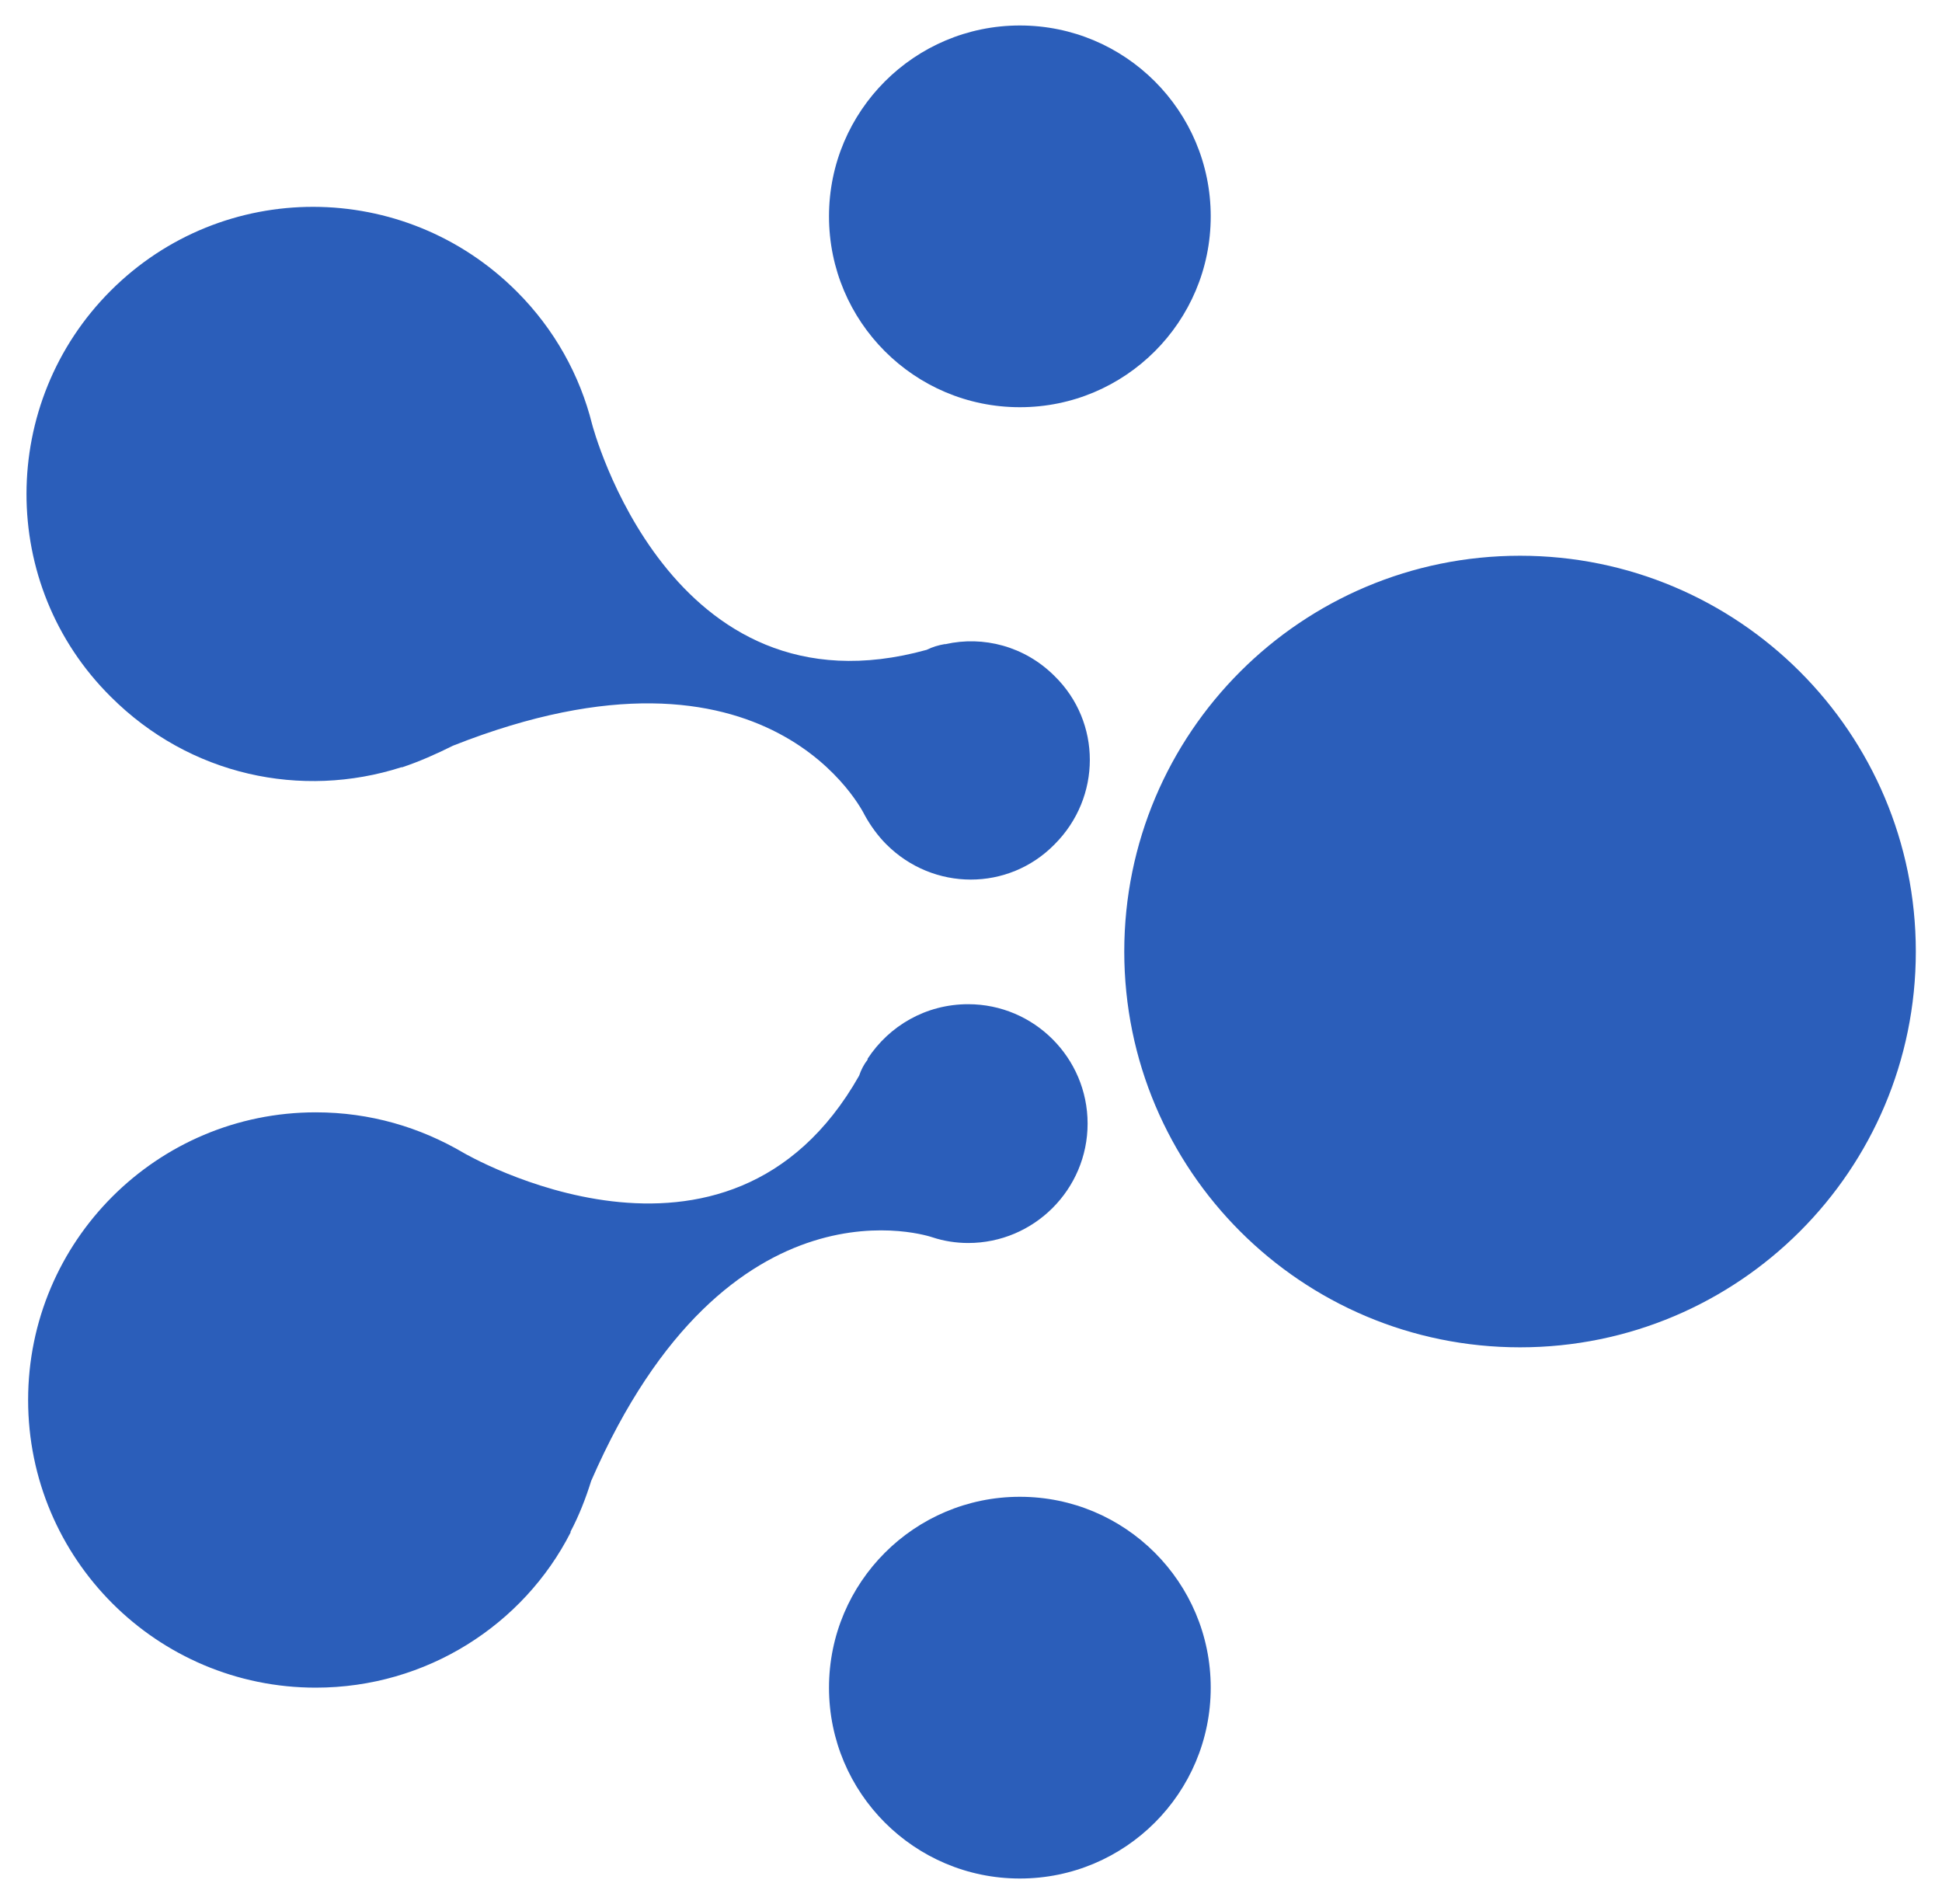
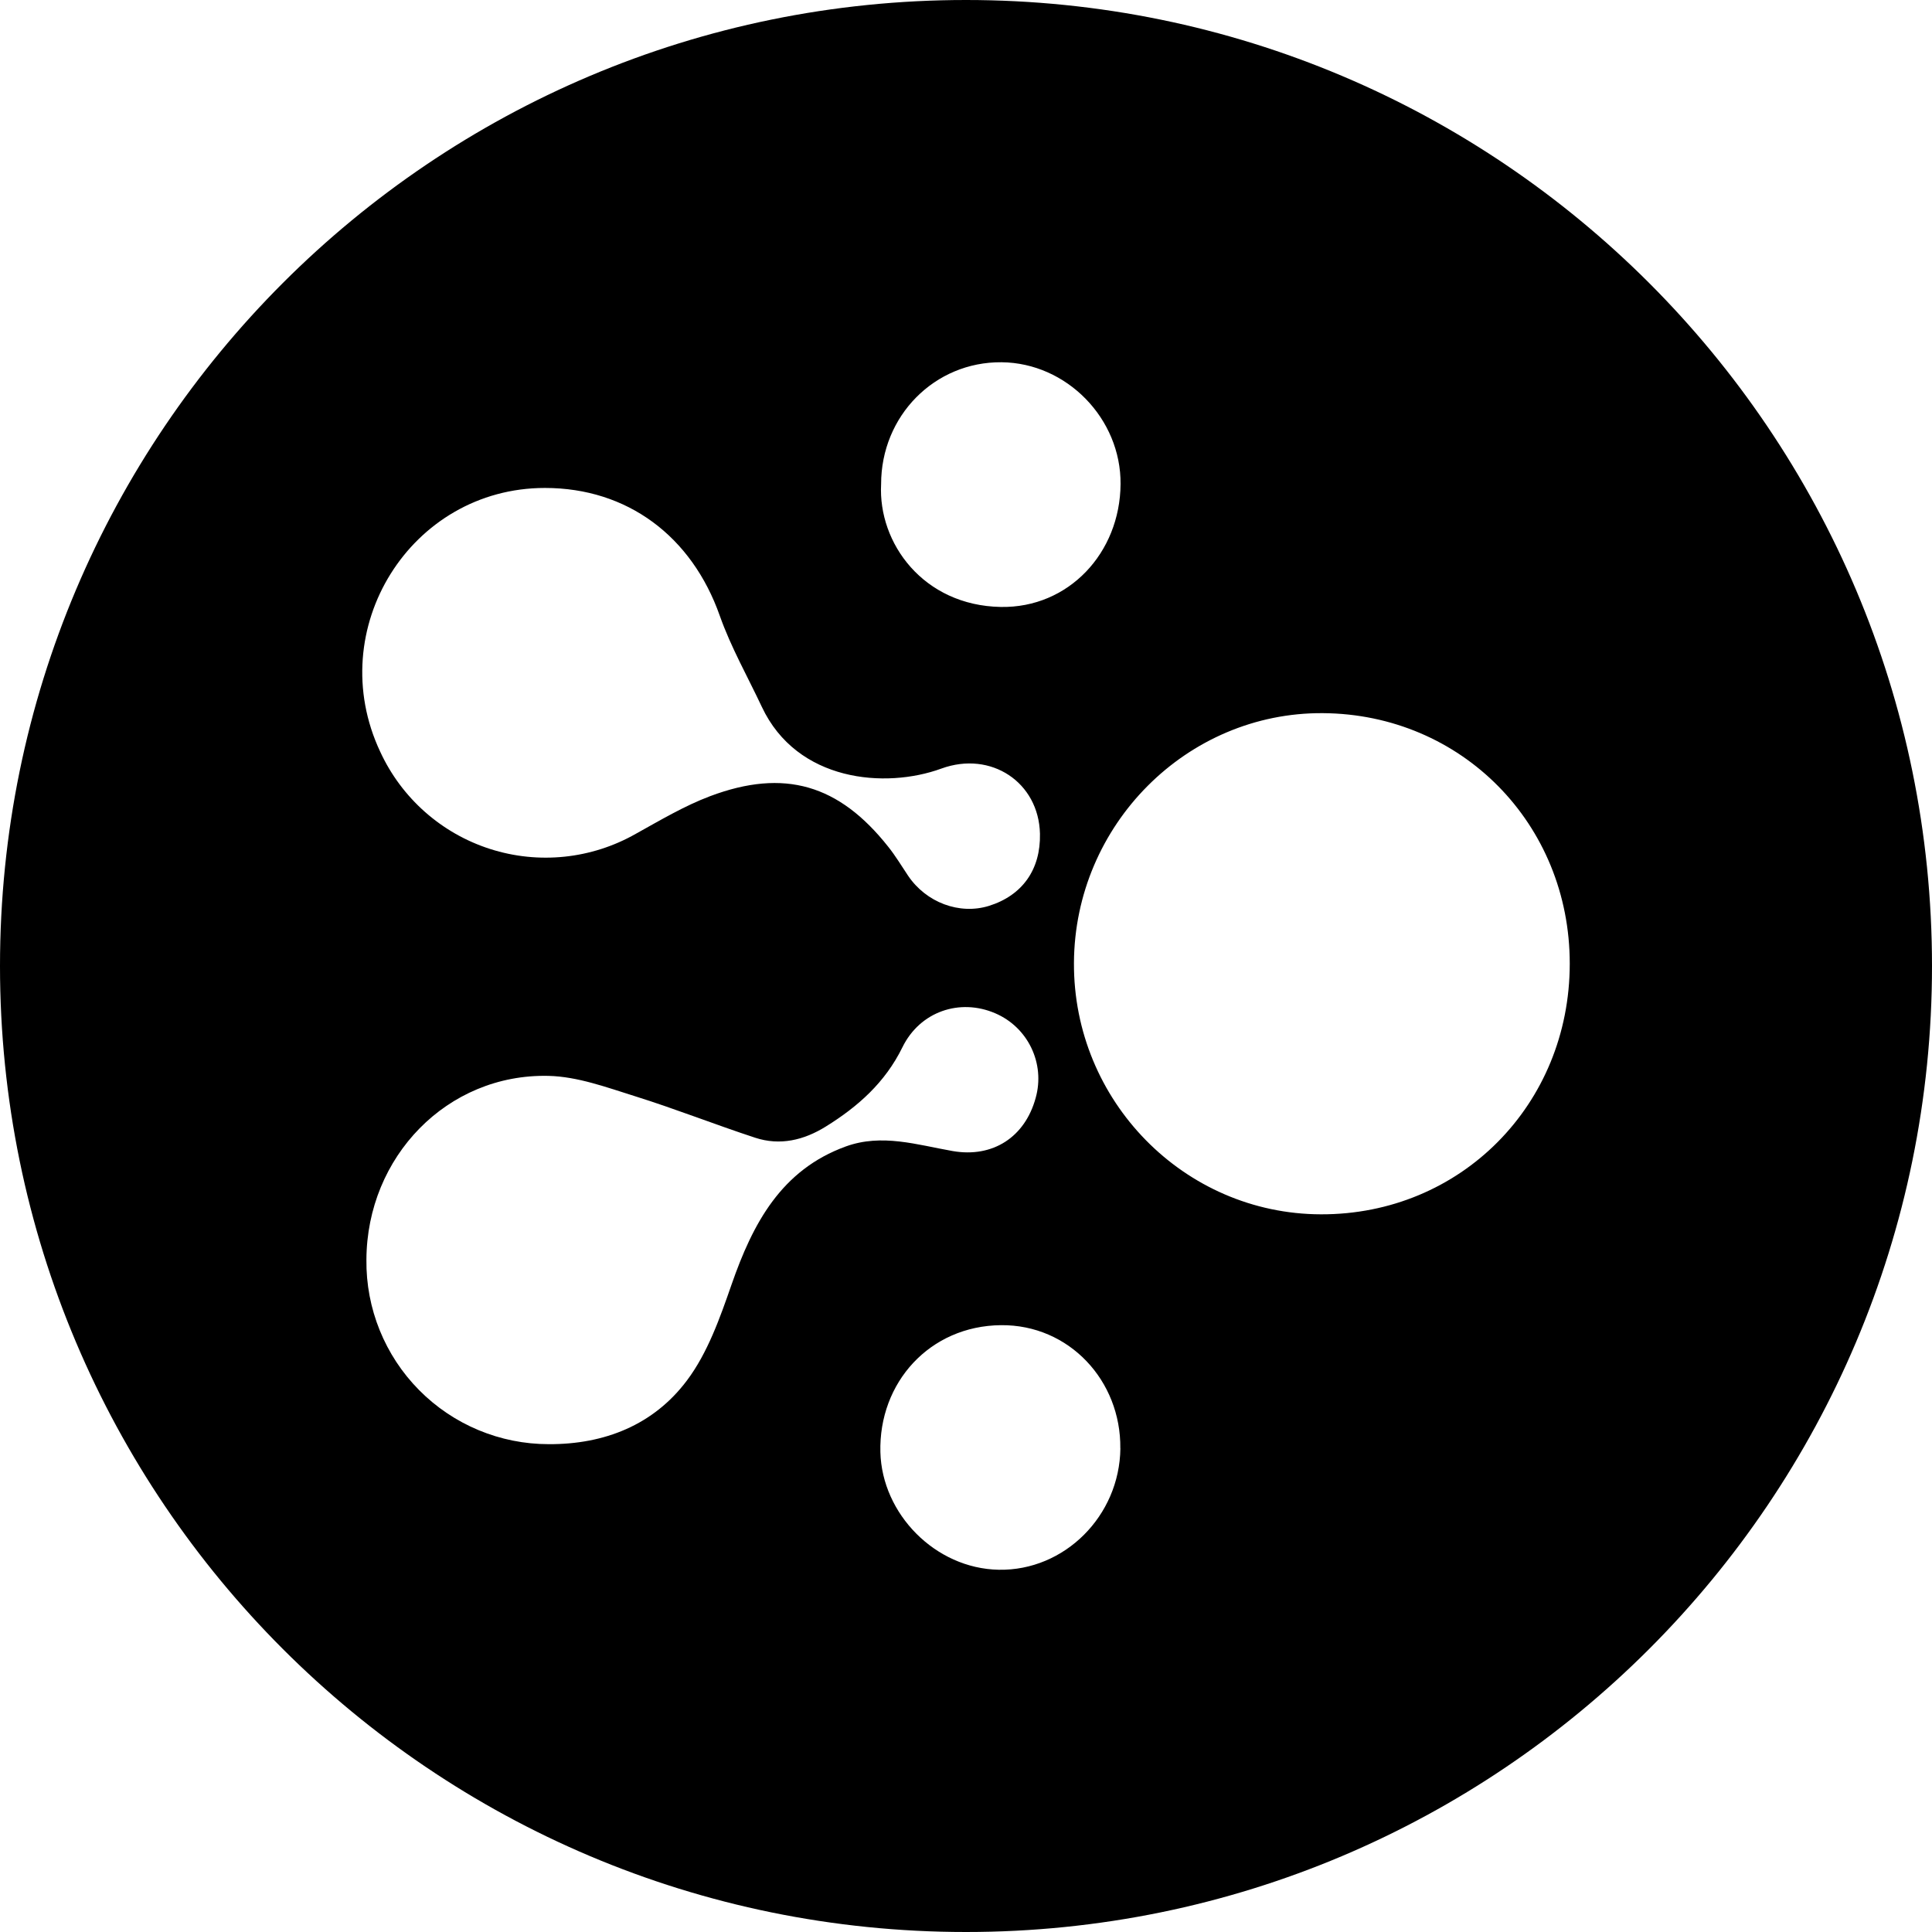
- <svg xmlns="http://www.w3.org/2000/svg" version="1.1" id="Layer_1" x="0px" y="0px" viewBox="250 -225 2500 2451" style="enable-background:new 250 -225 2500 2451;" xml:space="preserve">
-   <style type="text/css">
- 	.st0{fill:#2B5EBA;}
- </style>
-   <path class="st0" d="M2206.8,490.4c281.4,0,509.5,228.1,509.5,509.5s-228.1,509.5-509.5,509.5s-509.5-228.1-509.5-509.5  S1925.4,490.4,2206.8,490.4z M1562.9-192.2c135.7,0,245.7,110,245.7,245.7s-110,245.7-245.7,245.7s-245.7-110-245.7-245.7  S1427.3-192.2,1562.9-192.2z M1562.9,1701.8c135.7,0,245.7,110,245.7,245.7s-110,245.7-245.7,245.7s-245.7-110-245.7-245.7  S1427.3,1701.8,1562.9,1701.8z M1450.4,1367.8c14.5,4.8,30.3,7.3,46,7.3c84.7,0,153.7-69,153.7-153.7c0-84.7-69-153.7-153.7-153.7  c-54.5,0-101.7,27.8-129.5,70.2v1.2c-4.8,6.1-8.5,13.3-10.9,20.6c-169.4,298.9-509.5,99.2-509.5,99.2c-55.7-32.7-119.8-52-190-52  c-204.5,0-370.3,165.8-370.3,370.3s165.8,370.3,370.3,370.3c142.8,0,267.5-81.1,328-199.7v-1.2c10.9-20.6,19.4-42.4,26.6-65.4  C1187.8,1275.8,1450.4,1367.8,1450.4,1367.8L1450.4,1367.8z M1363.2,824.4c7.3,13.3,16.9,26.6,27.8,37.5  c60.5,60.5,157.3,60.5,216.6,0c60.5-60.5,60.5-157.3,0-216.6c-38.7-38.7-92-52-140.4-41.1h-1.2c-7.3,1.2-15.7,3.6-23,7.3  c-331.6,92-430.8-290.5-430.8-290.5c-15.7-62.9-48.4-122.2-96.8-170.6C770.2,5.1,536.7,5.1,392.6,149.1s-145.2,378.8,0,522.8  c101.7,101.7,245.7,131.9,374,90.8h1.2c21.8-7.3,43.6-16.9,65.4-27.8C1243.4,572.7,1363.2,824.4,1363.2,824.4z" />
+ <svg xmlns="http://www.w3.org/2000/svg" viewBox="0 0 32 32">
+   <path d="M16 32C7.163 32 0 24.837 0 16S7.163 0 16 0s16 7.163 16 16-7.163 16-16 16zm10-16.038c.001-2.316-1.791-4.135-4.09-4.15-2.252-.015-4.11 1.849-4.122 4.135-.012 2.287 1.826 4.16 4.09 4.166 2.312.007 4.121-1.815 4.122-4.15zM9.09 23.92c.923.004 1.735-.319 2.287-1.054.344-.457.548-1.038.74-1.59.352-1.012.822-1.898 1.892-2.287.598-.217 1.182-.027 1.77.076.666.116 1.198-.232 1.375-.88a1.178 1.178 0 00-.67-1.402c-.586-.252-1.246-.031-1.537.563-.286.584-.737.983-1.267 1.312-.365.227-.76.322-1.173.186-.665-.218-1.318-.477-1.986-.686-.47-.147-.954-.327-1.436-.338-1.677-.039-3.01 1.34-3.016 3.046A3.019 3.019 0 009.09 23.92zM9.026 8.082c-2.224 0-3.684 2.34-2.728 4.37a3.018 3.018 0 004.234 1.358c.402-.223.803-.462 1.23-.623 1.23-.462 2.135-.192 2.95.838.12.15.22.317.327.477.3.447.853.654 1.342.502.553-.173.857-.603.844-1.194-.019-.852-.81-1.38-1.633-1.08-.928.339-2.391.218-2.974-1.023-.235-.5-.512-.987-.696-1.508-.464-1.316-1.529-2.117-2.896-2.117zm9.53 15.908c.013-1.122-.849-2.052-1.977-2.041-1.179.011-2.027.95-1.997 2.104.026 1.02.906 1.927 1.96 1.947 1.089.02 2.002-.891 2.015-2.01zM14.594 8.02c-.052.978.701 2.009 1.98 2.033 1.124.021 1.978-.894 1.986-2.035.009-1.085-.893-2.008-1.971-2.018-1.109-.01-1.996.888-1.995 2.02z" fill-rule="evenodd" />
</svg>
